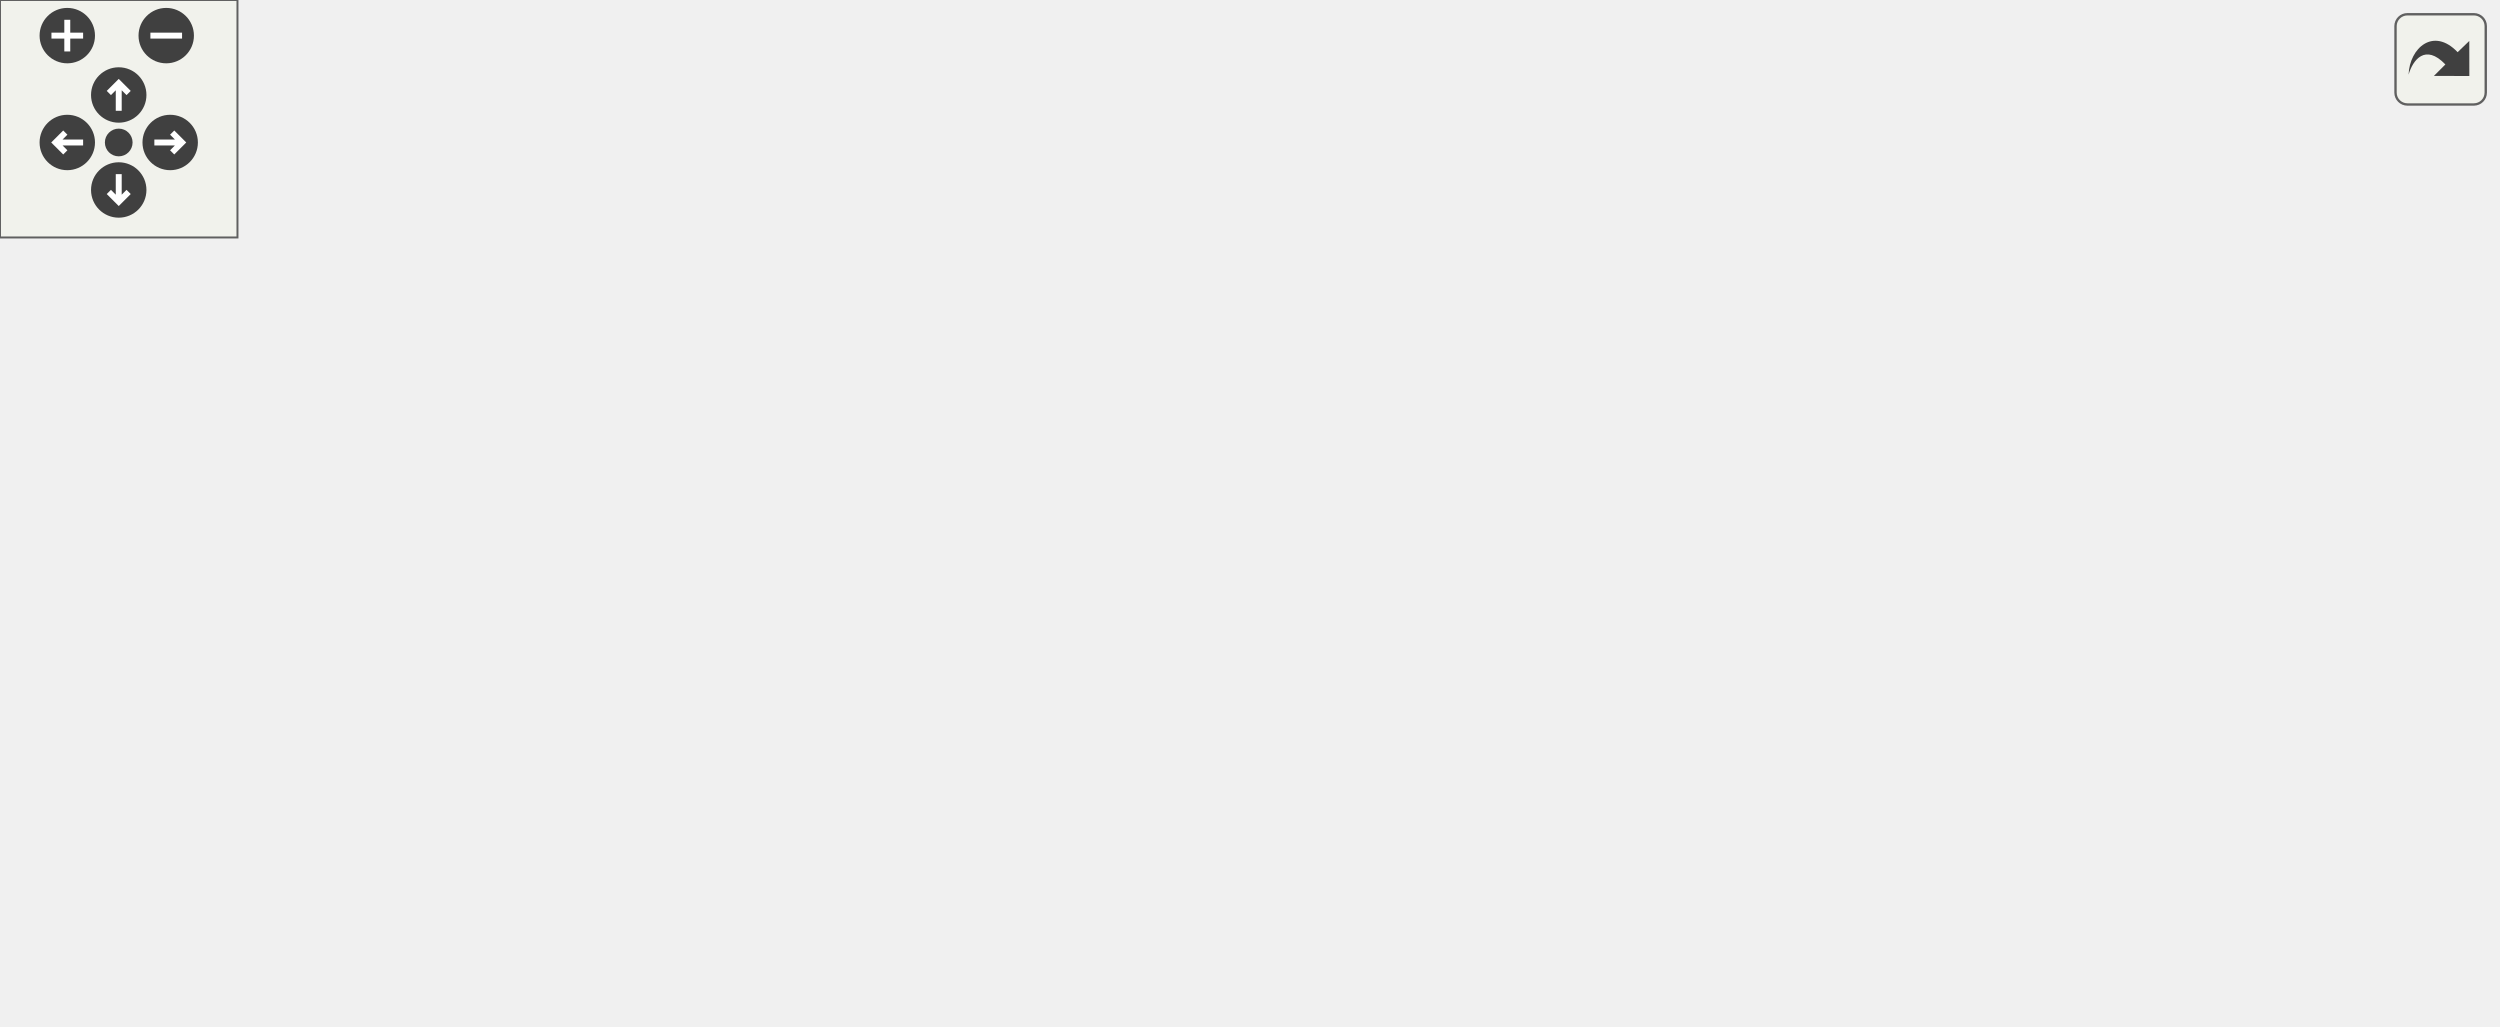
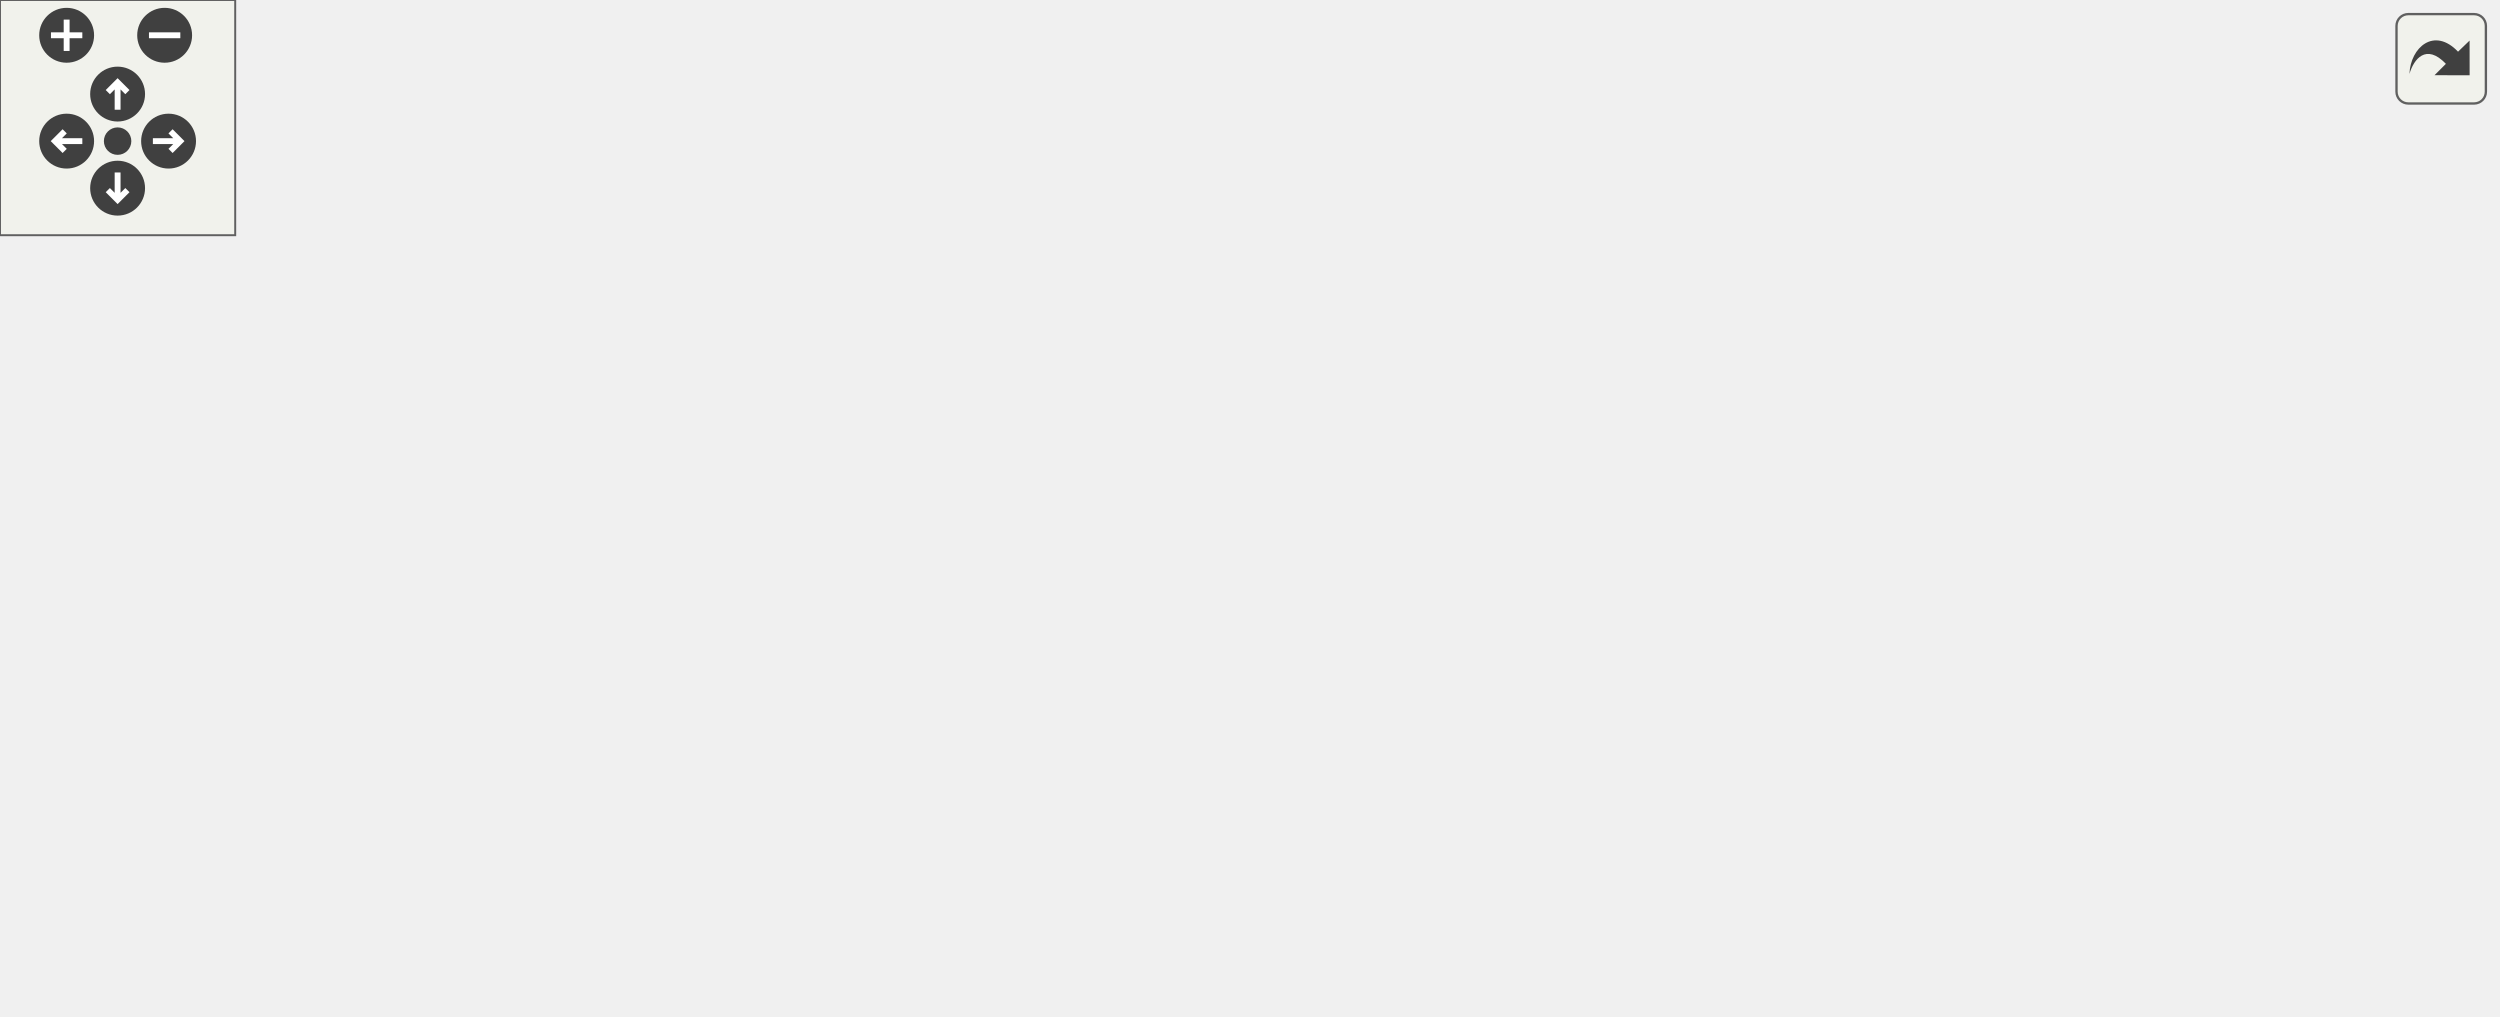
<svg xmlns="http://www.w3.org/2000/svg" xmlns:xlink="http://www.w3.org/1999/xlink" id="main" version="1.1" xml:space="preserve">
  <style type="text/css">
.edge:hover path { stroke: red; }
.edge:hover polygon { stroke: red; fill: red; }
</style>
  <defs>
    <circle id="rim" cx="0" cy="0" r="7" />
    <circle id="rim2" cx="0" cy="0" r="3.5" />
    <g id="zoomPlus">
      <use xlink:href="#rim" fill="#404040">
        <set attributeName="fill" to="#808080" begin="zoomplus.mouseover" end="zoomplus.mouseout" />
      </use>
      <path d="M-4,0h8M0,-4v8" fill="none" stroke="white" stroke-width="1.5" pointer-events="none" />
    </g>
    <g id="zoomMin">
      <use xlink:href="#rim" fill="#404040">
        <set attributeName="fill" to="#808080" begin="zoomminus.mouseover" end="zoomminus.mouseout" />
      </use>
      <path d="M-4,0h8" fill="none" stroke="white" stroke-width="1.5" pointer-events="none" />
    </g>
    <g id="dirArrow">
      <path fill="none" stroke="white" stroke-width="1.5" d="M0,-3.0v7 M-2.5,-0.5L0,-3.0L2.5,-0.5" />
    </g>
    <g id="resetDef">
      <use xlink:href="#rim2" fill="#404040">
        <set attributeName="fill" to="#808080" begin="reset.mouseover" end="reset.mouseout" />
      </use>
    </g>
  </defs>
  <svg id="graph" class="graph">
    <g id="viewport">
      <g id="node1" class="node">
        <g id="a_node1">
          <a xlink:title=" ">
-             <polygon fill="#bfbfbf" stroke="black" points="252,-168.5 252,-198.5 390,-198.5 390,-168.5 252,-168.5" />
-             <text text-anchor="start" x="260" y="-186.5" font-family="Helvetica,sans-Serif" font-size="10.00">/media/monal/main/code</text>
-             <text text-anchor="middle" x="321" y="-175.5" font-family="Helvetica,sans-Serif" font-size="10.00">/amrsolver1/src/CNS.cpp</text>
+             <polygon fill="#bfbfbf" stroke="black" points="258,-168.5 258,-198.5 396,-198.5 396,-168.5 258,-168.5" />
+             <text text-anchor="start" x="266" y="-186.5" font-family="Helvetica,sans-Serif" font-size="10.00">/media/monal/main/code</text>
+             <text text-anchor="middle" x="327" y="-175.5" font-family="Helvetica,sans-Serif" font-size="10.00">/amrsolver1/src/CNS.cpp</text>
          </a>
        </g>
      </g>
      <g id="node2" class="node">
        <g id="a_node2">
          <a xlink:title=" ">
            <polygon fill="none" stroke="#bfbfbf" points="0,-112.5 0,-131.5 126,-131.5 126,-112.5 0,-112.5" />
            <text text-anchor="middle" x="63" y="-119.5" font-family="Helvetica,sans-Serif" font-size="10.00">AMReX_MultiFabUtil.H</text>
          </a>
        </g>
      </g>
      <g id="edge1" class="edge">
-         <path fill="none" stroke="midnightblue" d="M260.18,-168.47C214.22,-157.87 152.04,-143.53 109.88,-133.81" />
-         <polygon fill="midnightblue" stroke="midnightblue" points="110.42,-130.34 99.88,-131.51 108.84,-137.16 110.42,-130.34" />
+         <path fill="none" stroke="midnightblue" d="M264.77,-168.47C217.63,-157.85 153.84,-143.47 110.7,-133.75" />
+         <polygon fill="midnightblue" stroke="midnightblue" points="111.27,-130.29 100.74,-131.51 109.73,-137.12 111.27,-130.29" />
      </g>
      <g id="node3" class="node">
        <g id="a_node3">
          <a xlink:title=" ">
            <polygon fill="none" stroke="#bfbfbf" points="144.5,-112.5 144.5,-131.5 263.5,-131.5 263.5,-112.5 144.5,-112.5" />
            <text text-anchor="middle" x="204" y="-119.5" font-family="Helvetica,sans-Serif" font-size="10.00">AMReX_ParmParse.H</text>
          </a>
        </g>
      </g>
      <g id="edge2" class="edge">
-         <path fill="none" stroke="midnightblue" d="M293.27,-168.4C274.17,-158.68 248.94,-145.86 230.18,-136.31" />
-         <polygon fill="midnightblue" stroke="midnightblue" points="231.52,-133.07 221.02,-131.66 228.35,-139.31 231.52,-133.07" />
+         <path fill="none" stroke="midnightblue" d="M297.85,-168.4C277.58,-158.59 250.76,-145.62 230.98,-136.05" />
+         <polygon fill="midnightblue" stroke="midnightblue" points="232.42,-132.86 221.9,-131.66 229.38,-139.16 232.42,-132.86" />
      </g>
      <g id="node4" class="node">
        <g id="a_node4">
          <a xlink:href="CNS_8h.html" target="_top" xlink:title=" ">
-             <polygon fill="none" stroke="black" points="230,-56.5 230,-75.5 276,-75.5 276,-56.5 230,-56.5" />
-             <text text-anchor="middle" x="253" y="-63.5" font-family="Helvetica,sans-Serif" font-size="10.00">CNS.h</text>
+             <polygon fill="none" stroke="black" points="236,-56.5 236,-75.5 282,-75.5 282,-56.5 236,-56.5" />
+             <text text-anchor="middle" x="259" y="-63.5" font-family="Helvetica,sans-Serif" font-size="10.00">CNS.h</text>
          </a>
        </g>
      </g>
      <g id="edge3" class="edge">
-         <path fill="none" stroke="midnightblue" d="M312.66,-168.34C300.19,-147.15 276.69,-107.24 263.21,-84.34" />
-         <polygon fill="midnightblue" stroke="midnightblue" points="266.19,-82.51 258.1,-75.67 260.16,-86.06 266.19,-82.51" />
+         <path fill="none" stroke="midnightblue" d="M318.66,-168.34C306.19,-147.15 282.69,-107.24 269.21,-84.34" />
+         <polygon fill="midnightblue" stroke="midnightblue" points="272.19,-82.51 264.1,-75.67 266.16,-86.06 272.19,-82.51" />
      </g>
      <g id="node7" class="node">
        <g id="a_node7">
          <a xlink:title=" ">
-             <polygon fill="none" stroke="#bfbfbf" points="414.5,-0.5 414.5,-19.5 485.5,-19.5 485.5,-0.5 414.5,-0.5" />
-             <text text-anchor="middle" x="450" y="-7.5" font-family="Helvetica,sans-Serif" font-size="10.00">cns_prob.H</text>
+             <polygon fill="none" stroke="#bfbfbf" points="429.5,-0.5 429.5,-19.5 476.5,-19.5 476.5,-0.5 429.5,-0.5" />
+             <text text-anchor="middle" x="453" y="-7.5" font-family="Helvetica,sans-Serif" font-size="10.00">prob.h</text>
          </a>
        </g>
      </g>
      <g id="edge12" class="edge">
-         <path fill="none" stroke="midnightblue" d="M390.03,-181.6C463.85,-176.36 576.77,-154.99 625,-76 655.25,-26.45 557.48,-14.42 496.04,-11.66" />
-         <polygon fill="midnightblue" stroke="midnightblue" points="495.9,-8.15 485.77,-11.27 495.63,-15.15 495.9,-8.15" />
+         <path fill="none" stroke="midnightblue" d="M396.03,-181.6C469.85,-176.36 582.77,-154.99 631,-76 663.91,-22.09 547.36,-12.48 487.01,-11.05" />
+         <polygon fill="midnightblue" stroke="midnightblue" points="486.85,-7.54 476.79,-10.87 486.73,-14.54 486.85,-7.54" />
      </g>
      <g id="node8" class="node">
        <g id="a_node8">
          <a xlink:href="CNS__K_8h.html" target="_top" xlink:title=" ">
-             <polygon fill="none" stroke="black" points="449,-112.5 449,-131.5 507,-131.5 507,-112.5 449,-112.5" />
-             <text text-anchor="middle" x="478" y="-119.5" font-family="Helvetica,sans-Serif" font-size="10.00">CNS_K.h</text>
+             <polygon fill="none" stroke="black" points="455,-112.5 455,-131.5 513,-131.5 513,-112.5 455,-112.5" />
+             <text text-anchor="middle" x="484" y="-119.5" font-family="Helvetica,sans-Serif" font-size="10.00">CNS_K.h</text>
          </a>
        </g>
      </g>
      <g id="edge7" class="edge">
-         <path fill="none" stroke="midnightblue" d="M358.21,-168.4C384.78,-158.33 420.19,-144.91 445.61,-135.28" />
-         <polygon fill="midnightblue" stroke="midnightblue" points="447.04,-138.47 455.16,-131.66 444.56,-131.93 447.04,-138.47" />
+         <path fill="none" stroke="midnightblue" d="M364.21,-168.4C390.78,-158.33 426.19,-144.91 451.61,-135.28" />
+         <polygon fill="midnightblue" stroke="midnightblue" points="453.04,-138.47 461.16,-131.66 450.56,-131.93 453.04,-138.47" />
      </g>
      <g id="node12" class="node">
        <g id="a_node12">
-           <a xlink:href="Central_8h.html" target="_top" xlink:title=" ">
-             <polygon fill="none" stroke="black" points="320.5,-112.5 320.5,-131.5 381.5,-131.5 381.5,-112.5 320.5,-112.5" />
-             <text text-anchor="middle" x="351" y="-119.5" font-family="Helvetica,sans-Serif" font-size="10.00">Central.h</text>
+           <a xlink:href="CentralKEEP_8h.html" target="_top" xlink:title=" ">
+             <polygon fill="none" stroke="black" points="320,-112.5 320,-131.5 404,-131.5 404,-112.5 320,-112.5" />
+             <text text-anchor="middle" x="362" y="-119.5" font-family="Helvetica,sans-Serif" font-size="10.00">CentralKEEP.h</text>
          </a>
        </g>
      </g>
      <g id="edge13" class="edge">
-         <path fill="none" stroke="midnightblue" d="M328.11,-168.4C332.29,-160.11 337.61,-149.55 342.07,-140.71" />
-         <polygon fill="midnightblue" stroke="midnightblue" points="345.26,-142.16 346.63,-131.66 339.01,-139.01 345.26,-142.16" />
+         <path fill="none" stroke="midnightblue" d="M335.29,-168.4C340.22,-160.02 346.51,-149.33 351.75,-140.42" />
+         <polygon fill="midnightblue" stroke="midnightblue" points="354.85,-142.05 356.91,-131.66 348.82,-138.5 354.85,-142.05" />
      </g>
      <g id="node5" class="node">
        <g id="a_node5">
          <a xlink:title=" ">
-             <polygon fill="none" stroke="#bfbfbf" points="225,-0.5 225,-19.5 339,-19.5 339,-0.5 225,-0.5" />
-             <text text-anchor="middle" x="282" y="-7.5" font-family="Helvetica,sans-Serif" font-size="10.00">AMReX_AmrLevel.H</text>
+             <polygon fill="none" stroke="#bfbfbf" points="234,-0.5 234,-19.5 348,-19.5 348,-0.5 234,-0.5" />
+             <text text-anchor="middle" x="291" y="-7.5" font-family="Helvetica,sans-Serif" font-size="10.00">AMReX_AmrLevel.H</text>
          </a>
        </g>
      </g>
      <g id="edge4" class="edge">
-         <path fill="none" stroke="midnightblue" d="M257.79,-56.08C261.76,-48.69 267.53,-37.95 272.43,-28.81" />
-         <polygon fill="midnightblue" stroke="midnightblue" points="275.65,-30.22 277.3,-19.75 269.49,-26.91 275.65,-30.22" />
+         <path fill="none" stroke="midnightblue" d="M264.28,-56.08C268.71,-48.61 275.16,-37.72 280.62,-28.52" />
+         <polygon fill="midnightblue" stroke="midnightblue" points="283.73,-30.14 285.81,-19.75 277.71,-26.57 283.73,-30.14" />
      </g>
      <g id="node6" class="node">
        <g id="a_node6">
          <a xlink:title=" ">
-             <polygon fill="none" stroke="#bfbfbf" points="79,-0.5 79,-19.5 207,-19.5 207,-0.5 79,-0.5" />
-             <text text-anchor="middle" x="143" y="-7.5" font-family="Helvetica,sans-Serif" font-size="10.00">AMReX_FluxRegister.H</text>
+             <polygon fill="none" stroke="#bfbfbf" points="88,-0.5 88,-19.5 216,-19.5 216,-0.5 88,-0.5" />
+             <text text-anchor="middle" x="152" y="-7.5" font-family="Helvetica,sans-Serif" font-size="10.00">AMReX_FluxRegister.H</text>
          </a>
        </g>
      </g>
      <g id="edge5" class="edge">
-         <path fill="none" stroke="midnightblue" d="M235.33,-56.32C217.61,-47.62 190.1,-34.12 169.71,-24.11" />
-         <polygon fill="midnightblue" stroke="midnightblue" points="171.15,-20.92 160.63,-19.65 168.06,-27.2 171.15,-20.92" />
+         <path fill="none" stroke="midnightblue" d="M241.81,-56.32C224.65,-47.66 198.05,-34.24 178.25,-24.25" />
+         <polygon fill="midnightblue" stroke="midnightblue" points="179.65,-21.04 169.15,-19.65 176.5,-27.28 179.65,-21.04" />
      </g>
      <g id="edge6" class="edge">
-         <path fill="none" stroke="midnightblue" d="M276.37,-58.59C309.07,-49.63 368.96,-33.21 409.13,-22.2" />
-         <polygon fill="midnightblue" stroke="midnightblue" points="410.17,-25.55 418.89,-19.53 408.32,-18.8 410.17,-25.55" />
+         <path fill="none" stroke="midnightblue" d="M282.02,-58.59C316.18,-49.08 380.48,-31.18 419.76,-20.25" />
+         <polygon fill="midnightblue" stroke="midnightblue" points="420.71,-23.62 429.41,-17.57 418.84,-16.88 420.71,-23.62" />
      </g>
      <g id="edge11" class="edge">
-         <path fill="none" stroke="midnightblue" d="M475.8,-112.37C471.28,-94.62 460.86,-53.67 454.73,-29.6" />
-         <polygon fill="midnightblue" stroke="midnightblue" points="458.05,-28.42 452.19,-19.59 451.26,-30.15 458.05,-28.42" />
+         <path fill="none" stroke="midnightblue" d="M481.57,-112.37C476.54,-94.54 464.92,-53.3 458.15,-29.27" />
+         <polygon fill="midnightblue" stroke="midnightblue" points="461.5,-28.27 455.42,-19.59 454.77,-30.17 461.5,-28.27" />
      </g>
      <g id="node9" class="node">
        <g id="a_node9">
          <a xlink:title=" ">
-             <polygon fill="none" stroke="#bfbfbf" points="332.5,-56.5 332.5,-75.5 449.5,-75.5 449.5,-56.5 332.5,-56.5" />
-             <text text-anchor="middle" x="391" y="-63.5" font-family="Helvetica,sans-Serif" font-size="10.00">AMReX_FArrayBox.H</text>
+             <polygon fill="none" stroke="#bfbfbf" points="338.5,-56.5 338.5,-75.5 455.5,-75.5 455.5,-56.5 338.5,-56.5" />
+             <text text-anchor="middle" x="397" y="-63.5" font-family="Helvetica,sans-Serif" font-size="10.00">AMReX_FArrayBox.H</text>
          </a>
        </g>
      </g>
      <g id="edge8" class="edge">
-         <path fill="none" stroke="midnightblue" d="M464.02,-112.32C450.45,-103.9 429.62,-90.97 413.68,-81.07" />
-         <polygon fill="midnightblue" stroke="midnightblue" points="415.29,-77.95 404.94,-75.65 411.59,-83.9 415.29,-77.95" />
+         <path fill="none" stroke="midnightblue" d="M470.02,-112.32C456.45,-103.9 435.62,-90.97 419.68,-81.07" />
+         <polygon fill="midnightblue" stroke="midnightblue" points="421.29,-77.95 410.94,-75.65 417.59,-83.9 421.29,-77.95" />
      </g>
      <g id="node10" class="node">
        <g id="a_node10">
          <a xlink:title=" ">
-             <polygon fill="none" stroke="#bfbfbf" points="506,-56.5 506,-75.5 550,-75.5 550,-56.5 506,-56.5" />
-             <text text-anchor="middle" x="528" y="-63.5" font-family="Helvetica,sans-Serif" font-size="10.00">limits</text>
+             <polygon fill="none" stroke="#bfbfbf" points="512,-56.5 512,-75.5 556,-75.5 556,-56.5 512,-56.5" />
+             <text text-anchor="middle" x="534" y="-63.5" font-family="Helvetica,sans-Serif" font-size="10.00">limits</text>
          </a>
        </g>
      </g>
      <g id="edge9" class="edge">
-         <path fill="none" stroke="midnightblue" d="M486.26,-112.08C493.46,-104.3 504.11,-92.8 512.85,-83.37" />
-         <polygon fill="midnightblue" stroke="midnightblue" points="515.67,-85.47 519.9,-75.75 510.53,-80.71 515.67,-85.47" />
+         <path fill="none" stroke="midnightblue" d="M492.26,-112.08C499.46,-104.3 510.11,-92.8 518.85,-83.37" />
+         <polygon fill="midnightblue" stroke="midnightblue" points="521.67,-85.47 525.9,-75.75 516.53,-80.71 521.67,-85.47" />
      </g>
      <g id="node11" class="node">
        <g id="a_node11">
          <a xlink:title=" ">
-             <polygon fill="none" stroke="#bfbfbf" points="568.5,-56.5 568.5,-75.5 615.5,-75.5 615.5,-56.5 568.5,-56.5" />
-             <text text-anchor="middle" x="592" y="-63.5" font-family="Helvetica,sans-Serif" font-size="10.00">cmath</text>
+             <polygon fill="none" stroke="#bfbfbf" points="574.5,-56.5 574.5,-75.5 621.5,-75.5 621.5,-56.5 574.5,-56.5" />
+             <text text-anchor="middle" x="598" y="-63.5" font-family="Helvetica,sans-Serif" font-size="10.00">cmath</text>
          </a>
        </g>
      </g>
      <g id="edge10" class="edge">
-         <path fill="none" stroke="midnightblue" d="M496.06,-112.44C514.57,-103.68 543.58,-89.94 564.86,-79.86" />
-         <polygon fill="midnightblue" stroke="midnightblue" points="566.48,-82.96 574.02,-75.52 563.49,-76.63 566.48,-82.96" />
+         <path fill="none" stroke="midnightblue" d="M502.06,-112.44C520.57,-103.68 549.58,-89.94 570.86,-79.86" />
+         <polygon fill="midnightblue" stroke="midnightblue" points="572.48,-82.96 580.02,-75.52 569.49,-76.63 572.48,-82.96" />
      </g>
      <g id="edge14" class="edge">
-         <path fill="none" stroke="midnightblue" d="M335.25,-112.32C319.68,-103.74 295.62,-90.49 277.54,-80.52" />
-         <polygon fill="midnightblue" stroke="midnightblue" points="279.15,-77.42 268.71,-75.65 275.78,-83.55 279.15,-77.42" />
+         <path fill="none" stroke="midnightblue" d="M345.45,-112.32C329.01,-103.7 303.57,-90.36 284.53,-80.39" />
+         <polygon fill="midnightblue" stroke="midnightblue" points="285.99,-77.2 275.51,-75.65 282.74,-83.4 285.99,-77.2" />
      </g>
      <g id="edge16" class="edge">
-         <path fill="none" stroke="midnightblue" d="M342.32,-112.4C330.24,-99.36 311.19,-74.18 324,-56 342.05,-30.38 376.08,-19.27 404.23,-14.48" />
-         <polygon fill="midnightblue" stroke="midnightblue" points="404.91,-17.92 414.29,-12.99 403.88,-11 404.91,-17.92" />
+         <path fill="none" stroke="midnightblue" d="M351.78,-112.12C338.12,-99.15 317.03,-74.56 330,-56 349.96,-27.45 390.07,-16.96 419.07,-13.13" />
+         <polygon fill="midnightblue" stroke="midnightblue" points="419.65,-16.59 429.2,-12 418.87,-9.63 419.65,-16.59" />
      </g>
      <g id="edge15" class="edge">
-         <path fill="none" stroke="midnightblue" d="M357.61,-112.08C363.26,-104.46 371.54,-93.26 378.45,-83.94" />
-         <polygon fill="midnightblue" stroke="midnightblue" points="381.38,-85.87 384.52,-75.75 375.75,-81.7 381.38,-85.87" />
+         <path fill="none" stroke="midnightblue" d="M367.78,-112.08C372.67,-104.53 379.83,-93.49 385.83,-84.23" />
+         <polygon fill="midnightblue" stroke="midnightblue" points="388.83,-86.05 391.33,-75.75 382.95,-82.24 388.83,-86.05" />
      </g>
    </g>
  </svg>
  <g id="navigator" transform="translate(0 0)" fill="#404254">
    <rect fill="#f2f5e9" fill-opacity="0.5" stroke="#606060" stroke-width=".5" x="0" y="0" width="60" height="60" />
    <use id="zoomplus" xlink:href="#zoomPlus" x="17" y="9" />
    <use id="zoomminus" xlink:href="#zoomMin" x="42" y="9" />
    <use id="reset" xlink:href="#resetDef" x="30" y="36" />
    <g id="arrowUp" xlink:href="#dirArrow" transform="translate(30 24)">
      <use xlink:href="#rim" fill="#404040">
        <set attributeName="fill" to="#808080" begin="arrowUp.mouseover" end="arrowUp.mouseout" />
      </use>
      <path fill="none" stroke="white" stroke-width="1.5" d="M0,-3.0v7 M-2.5,-0.5L0,-3.0L2.5,-0.5" />
    </g>
    <g id="arrowRight" xlink:href="#dirArrow" transform="rotate(90) translate(36 -43)">
      <use xlink:href="#rim" fill="#404040">
        <set attributeName="fill" to="#808080" begin="arrowRight.mouseover" end="arrowRight.mouseout" />
      </use>
      <path fill="none" stroke="white" stroke-width="1.5" d="M0,-3.0v7 M-2.5,-0.5L0,-3.0L2.5,-0.5" />
    </g>
    <g id="arrowDown" xlink:href="#dirArrow" transform="rotate(180) translate(-30 -48)">
      <use xlink:href="#rim" fill="#404040">
        <set attributeName="fill" to="#808080" begin="arrowDown.mouseover" end="arrowDown.mouseout" />
      </use>
      <path fill="none" stroke="white" stroke-width="1.5" d="M0,-3.0v7 M-2.5,-0.5L0,-3.0L2.5,-0.5" />
    </g>
    <g id="arrowLeft" xlink:href="#dirArrow" transform="rotate(270) translate(-36 17)">
      <use xlink:href="#rim" fill="#404040">
        <set attributeName="fill" to="#808080" begin="arrowLeft.mouseover" end="arrowLeft.mouseout" />
      </use>
      <path fill="none" stroke="white" stroke-width="1.5" d="M0,-3.0v7 M-2.5,-0.5L0,-3.0L2.5,-0.5" />
    </g>
  </g>
  <svg viewBox="0 0 15 15" width="100%" height="30px" preserveAspectRatio="xMaxYMin meet">
    <g id="arrow_out" transform="scale(0.3 0.3)">
      <a xlink:href="CNS_8cpp__incl_org.svg" target="_base">
        <rect id="button" ry="5" rx="5" y="6" x="6" height="38" width="38" fill="#f2f5e9" fill-opacity="0.5" stroke="#606060" stroke-width="1.0" />
        <path id="arrow" d="M 11.5,31.437 C 11.94,20.098 22.043,11.323 32.159,21.979 L 37.069,17.246 C 37.069,17.246 37.088,32 37.088,32 L 22.16,31.978 C 22.16,31.978 26.998,27.14 26.998,27.14 C 18.529,18.264 13.292,25.23 11.5,31.437 z" style="fill:#404040;" />
      </a>
    </g>
  </svg>
</svg>
